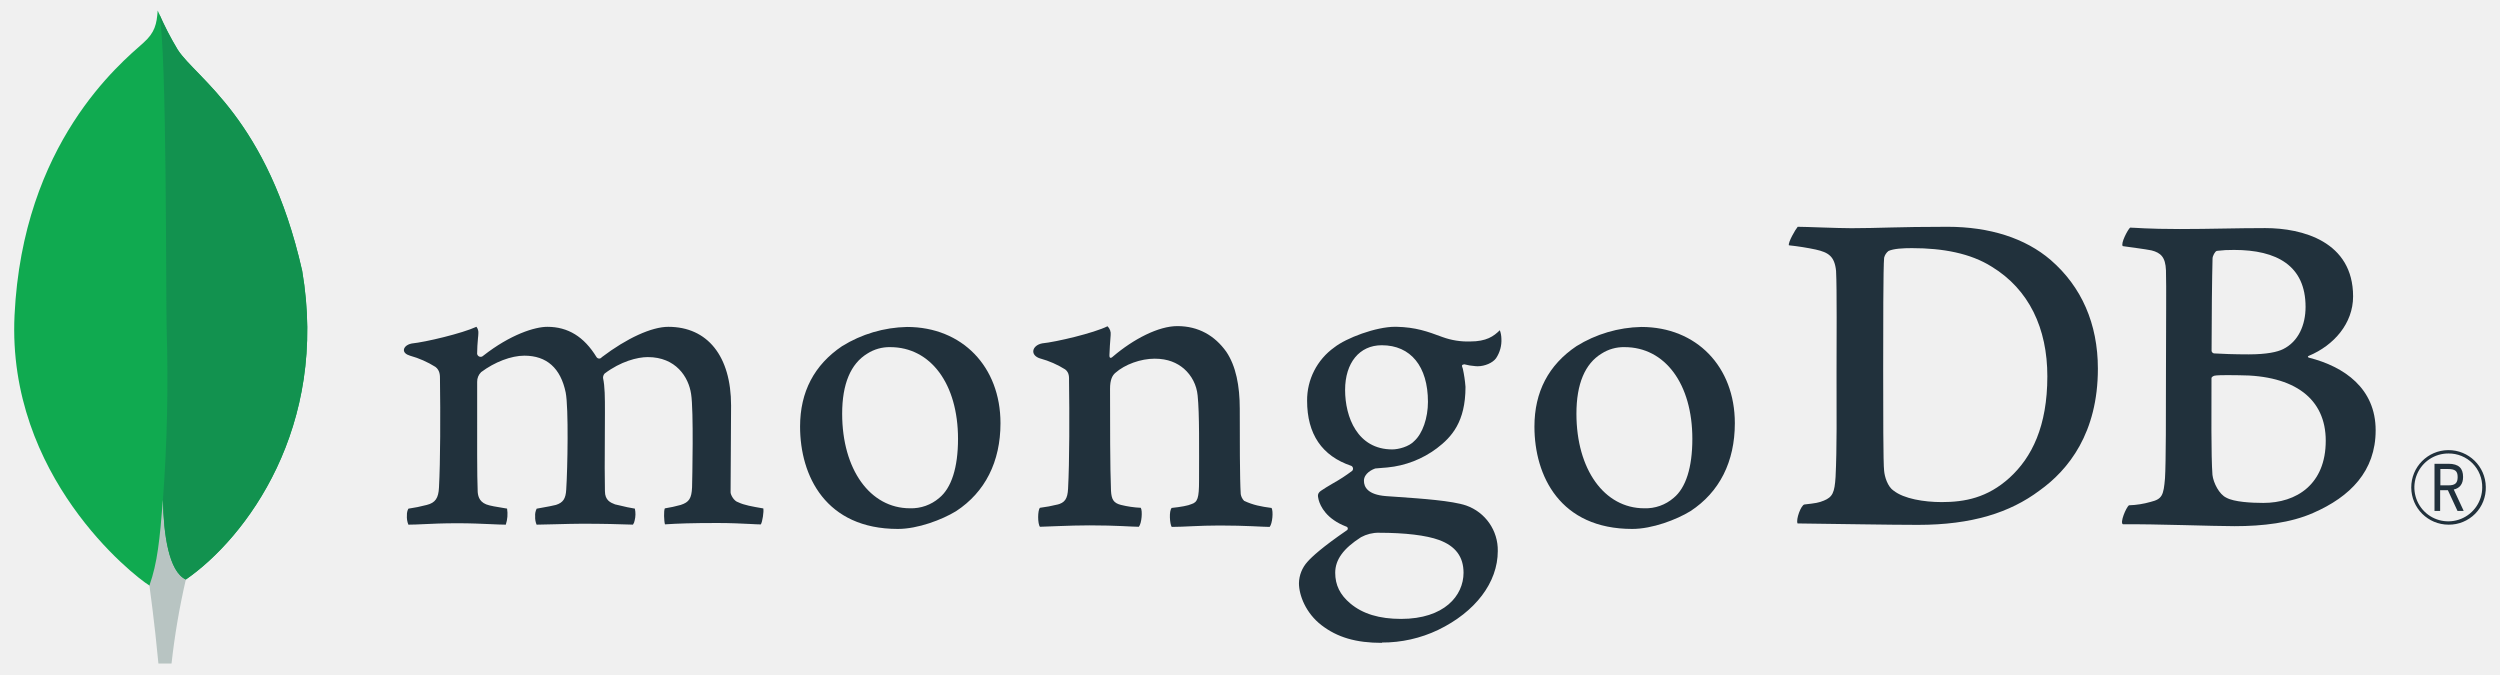
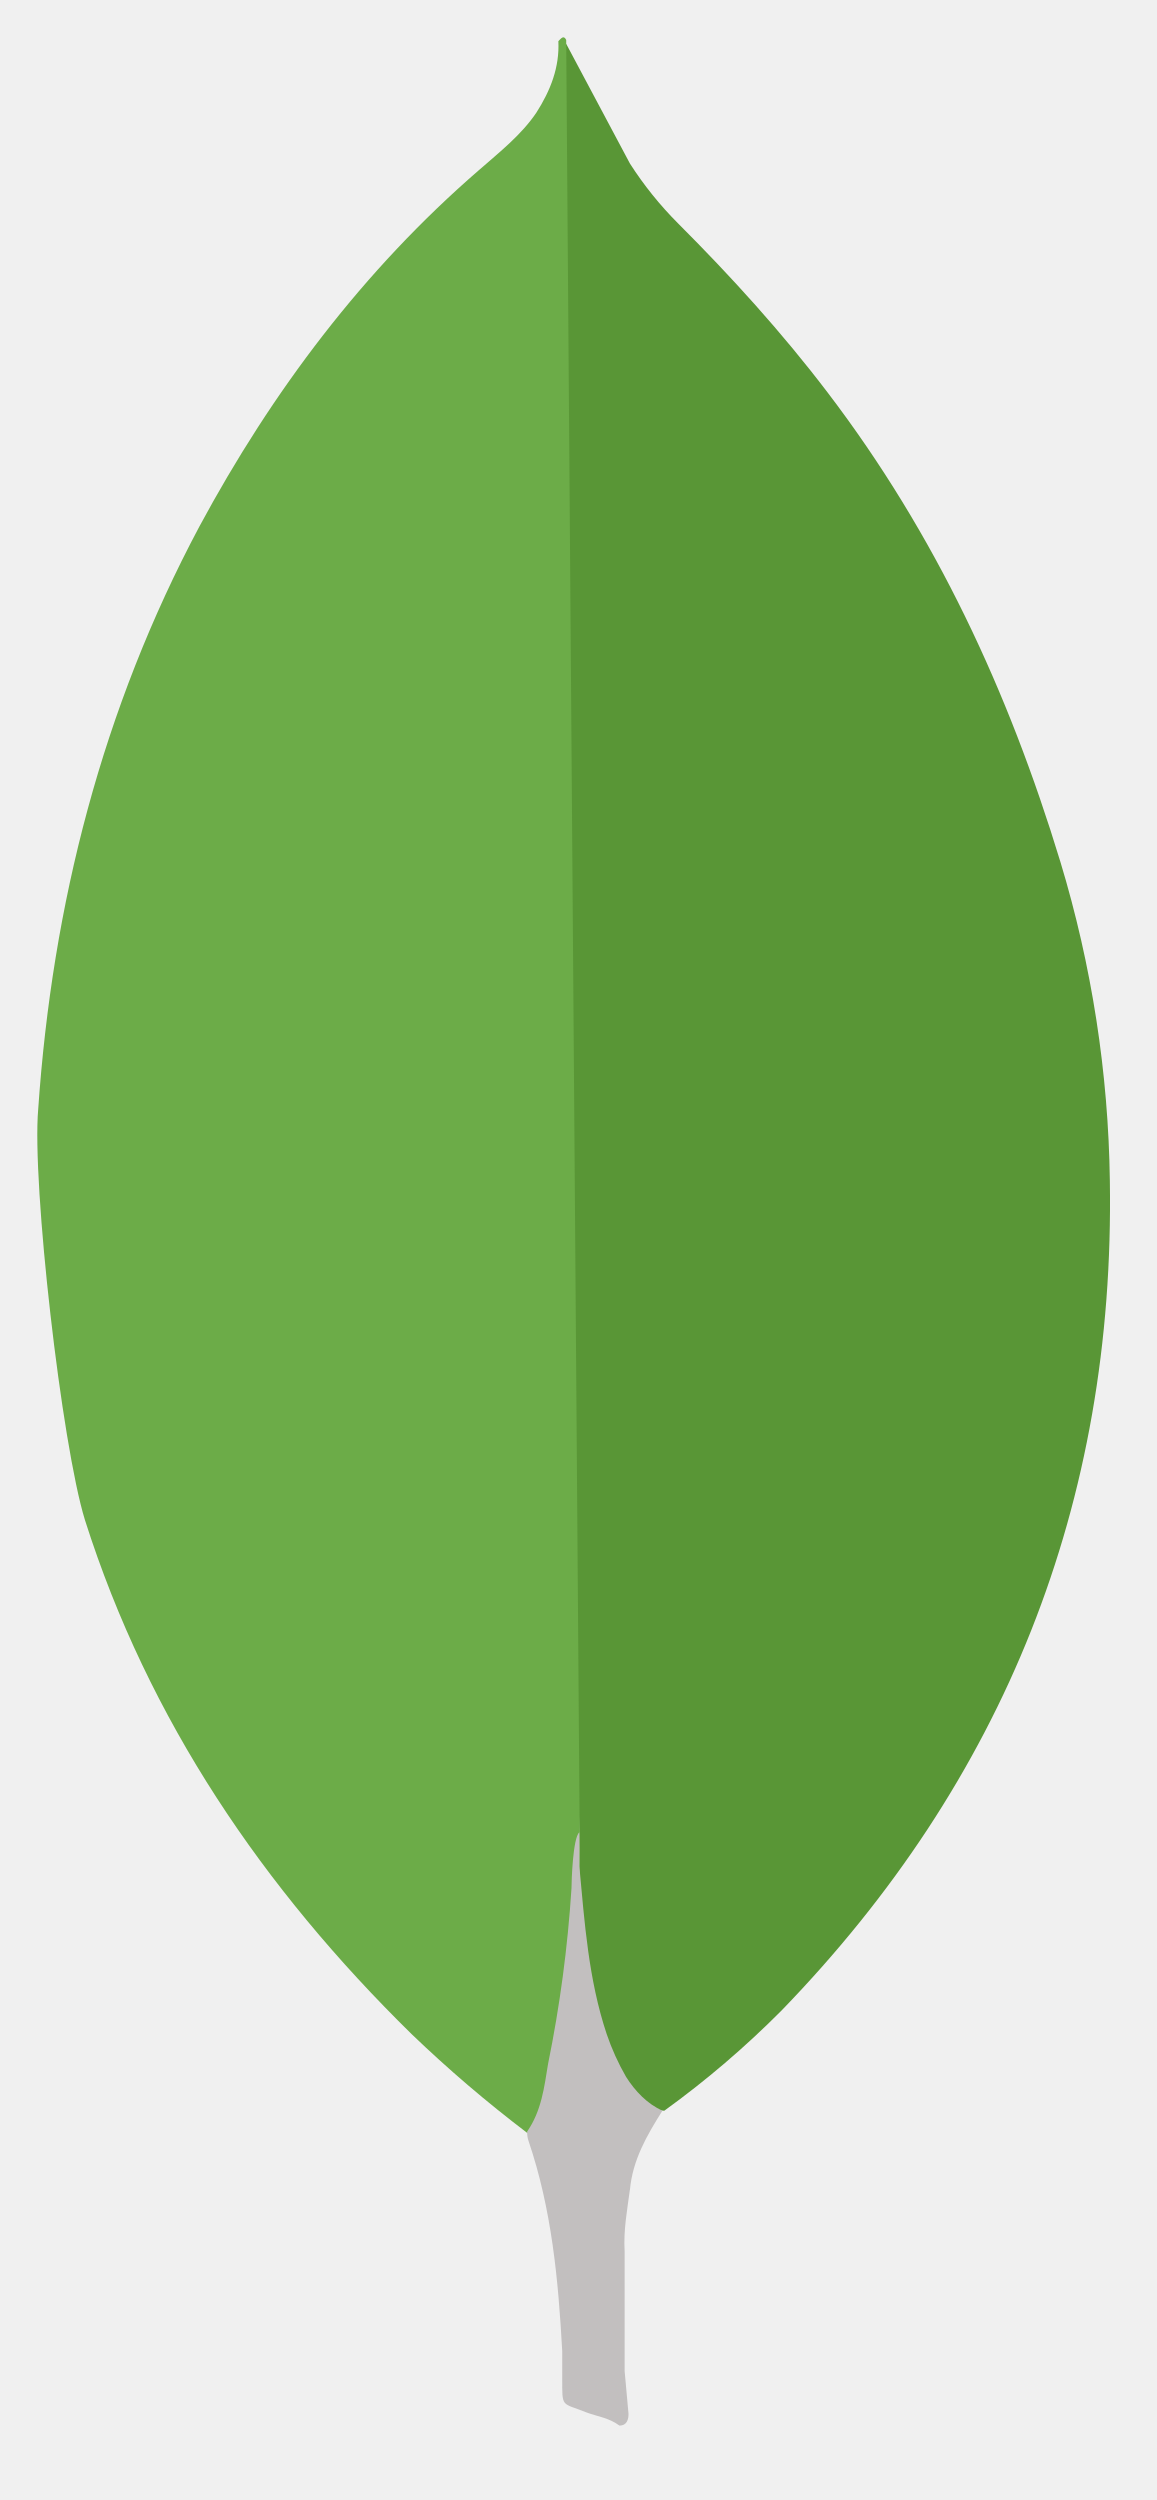
- <svg xmlns="http://www.w3.org/2000/svg" id="Layer_1" data-name="Layer 1" viewBox="0 0 1112.61 300">
-   <defs>
-     <style>.cls-1{fill:#10aa50;}.cls-2{fill:#b8c4c2;}.cls-3{fill:#12924f;}.cls-4{fill:#21313c;}</style>
-   </defs>
-   <path class="cls-1" d="M134.44,120.34C119.13,52.8,87.22,34.82,79.08,22.11a144.57,144.57,0,0,1-8.9-17.42c-.43,6-1.22,9.78-6.32,14.33C53.62,28.15,10.13,63.59,6.47,140.33c-3.41,71.55,52.6,115.67,60,120.23,5.69,2.8,12.62.06,16-2.51,27-18.53,63.89-67.93,52-137.71" />
-   <path class="cls-2" d="M72.5,222.46c-1.41,17.71-2.42,28-6,38.12,0,0,2.35,16.86,4,34.72h5.84a324.73,324.73,0,0,1,6.37-37.39C75.15,254.19,72.79,238,72.5,222.46Z" />
-   <path class="cls-3" d="M82.7,257.92h0c-7.64-3.53-9.85-20.06-10.19-35.46a725.83,725.83,0,0,0,1.65-76.35c-.4-13.36.19-123.74-3.29-139.9A134.29,134.29,0,0,0,79.08,22.1c8.14,12.72,40.06,30.7,55.36,98.24C146.36,190,109.67,239.27,82.7,257.92Z" />
-   <path class="cls-4" d="M1089.7,233.5a16.59,16.59,0,1,1,16.59-16.82,16.38,16.38,0,0,1-16.59,16.82m0-31.68a15.1,15.1,0,1,0,15,15.14,14.85,14.85,0,0,0-15-15.14m4,25.58-4.28-9.23h-3.45v9.23h-2.51v-21h6.19c4.61,0,6.53,2,6.53,5.87,0,3.08-1.45,5-4.15,5.59l4.42,9.51ZM1086.07,216h3.63c2.94,0,4.06-1,4.06-3.68s-1.07-3.59-4.38-3.59h-3.31Z" />
-   <path class="cls-4" d="M842.79,218.38c4.49,3.59,13.46,5.07,21.37,5.07,10.25,0,20.3-1.9,30.12-10.77,10-9.09,16.88-23,16.88-45.21,0-21.34-8.12-38.66-24.78-48.8-9.4-5.91-21.58-8.24-35.47-8.24-4,0-8.12.21-10.46,1.27a5.49,5.49,0,0,0-1.93,3c-.42,3.8-.42,32.74-.42,49.85,0,17.54,0,42,.42,45,.22,2.54,1.5,7,4.27,8.87M800.15,100.93c3.63,0,17.43.63,23.85.63,12,0,20.29-.63,42.72-.63,18.8,0,34.62,5.07,45.93,14.78,13.68,11.84,21,28.31,21,48.38,0,28.52-13,45-26.07,54.29-13,9.72-29.91,15.21-54,15.21-12.82,0-34.83-.42-53.2-.63H800c-.86-1.69,1.57-8.28,3.07-8.45,5-.56,6.32-.76,8.62-1.71,3.88-1.59,4.79-3.57,5.22-10.54.64-13.1.43-28.73.43-46.48,0-12.67.21-37.39-.21-45.21-.65-6.54-3.41-8.23-9-9.5a116.24,116.24,0,0,0-12-1.9c-.42-1.27,2.86-7,3.93-8.24" />
-   <path class="cls-4" d="M986.6,111.65c-.85.21-1.92,2.33-1.92,3.38-.22,7.61-.43,27.46-.43,41.19a1.36,1.36,0,0,0,1.07,1.06c2.77.21,9.61.43,15.38.43,8.12,0,12.82-1.06,15.38-2.33,6.84-3.38,10-10.78,10-18.8,0-18.38-12.82-25.35-31.83-25.35a57.35,57.35,0,0,0-7.69.42m48.5,84.5c0-18.59-13.68-29.15-38.68-29.15-1.06,0-9-.21-10.89.21-.64.21-1.28.63-1.28,1.06,0,13.31-.22,34.64.43,43.09.43,3.59,3,8.66,6.19,10.14,3.42,1.9,11.11,2.32,16.45,2.32,14.74,0,27.78-8.23,27.78-27.67M948,101.3c1.93,0,7.61.63,22.14.63,13.67,0,24.78-.42,38-.42,16.45,0,39.09,5.92,39.09,30.42,0,12-8.54,21.76-19.65,26.41-.64.21-.64.63,0,.84,15.81,4,29.69,13.73,29.69,32.32,0,18.17-11.32,29.58-27.77,36.76-10,4.44-22.43,5.91-35,5.91-9.61,0-35.37-1-49.69-.84-1.5-.63,1.37-7.4,2.65-8.45a39.38,39.38,0,0,0,9.69-1.52c5.12-1.26,5.73-2.91,6.37-10.52.43-6.55.43-30,.43-46.69,0-22.82.22-38.23,0-45.84-.21-5.91-2.35-7.82-6.41-8.87-3.2-.64-8.54-1.27-12.81-1.9-1.07-1.06,2.22-7.4,3.28-8.24" />
-   <path class="cls-4" d="M181.75,233.5a9.26,9.26,0,0,1-.65-4.27,5.43,5.43,0,0,1,.65-2.85,72.58,72.58,0,0,0,8.2-1.67c3.78-.94,5.2-3,5.42-7.82.62-11.39.66-32.76.44-47.78v-.44c0-1.62,0-3.82-2-5.37a42.94,42.94,0,0,0-11.33-5c-1.79-.53-2.78-1.47-2.73-2.57s1.18-2.4,3.51-2.86c6.19-.63,22.41-4.5,28.78-7.44a4.22,4.22,0,0,1,.85,3c0,.66-.1,1.36-.17,2.08-.18,2.12-.38,4.53-.38,6.93a1.58,1.58,0,0,0,2.68.91c12.13-9.51,23-12.9,28.57-12.9,9.17,0,16.31,4.38,21.84,13.4a1.47,1.47,0,0,0,1.24.73,1.42,1.42,0,0,0,1.16-.62c11.15-8.46,22.2-13.51,29.6-13.51,17.48,0,27.93,13.09,27.93,35,0,6.3-.06,14.29-.12,21.74-.05,6.54-.1,12.67-.1,16.91,0,1,1.38,3.88,3.45,4.45,2.56,1.25,6.25,1.89,10.92,2.69l.18,0c.35,1.26-.39,6.15-1.1,7.15-1.16,0-2.76-.1-4.76-.2-3.63-.18-8.61-.43-14.4-.43-11.62,0-17.69.22-23.49.6-.44-1.45-.59-6.13-.06-7.11A61.55,61.55,0,0,0,303,224.7c3.7-1.22,4.77-2.9,5-7.81.09-3.49.76-34.24-.43-41.54-1.1-7.57-6.8-16.43-19.27-16.43-4.63,0-12.1,1.93-19.22,7.33a2.8,2.8,0,0,0-.7,1.81v.15c.84,3.94.84,8.54.84,15.49,0,4,0,8.17-.05,12.34-.05,8.48-.09,16.48.05,22.53,0,4.12,2.49,5.11,4.5,5.9,1.09.24,1.95.45,2.82.65,1.67.41,3.41.83,6,1.24a11.49,11.49,0,0,1-.1,5.32,4.26,4.26,0,0,1-.75,1.81c-6.46-.22-13.09-.41-22.66-.41-2.9,0-7.63.12-11.81.23-3.39.09-6.59.18-8.41.19a8.24,8.24,0,0,1-.64-3.68,6.38,6.38,0,0,1,.67-3.44l2.57-.47c2.24-.4,4.18-.74,6-1.2,3.16-1,4.35-2.72,4.58-6.75.62-9.4,1.1-36.49-.23-43.27-2.26-10.88-8.45-16.4-18.41-16.4-5.83,0-13.2,2.81-19.22,7.32a5.86,5.86,0,0,0-1.77,4.35c0,3.23,0,7.07,0,11.19,0,13.6-.09,30.53.24,37.85.2,2.26,1,4.94,5.23,5.92.93.27,2.53.53,4.39.84,1.07.18,2.24.37,3.45.59a15.16,15.16,0,0,1-.57,7.15c-1.86,0-4.15-.12-6.77-.23-4-.18-9-.4-14.65-.4-6.68,0-11.33.22-15.06.4-2.51.12-4.68.22-6.85.23" />
-   <path class="cls-4" d="M396.2,154.49A18.22,18.22,0,0,0,386,157.36c-7.42,4.51-11.2,13.52-11.2,26.76,0,24.78,12.41,42.09,30.18,42.09A19,19,0,0,0,418,221.6c5.46-4.45,8.36-13.55,8.36-26.29,0-24.41-12.13-40.82-30.18-40.82m3.42,80.91c-32.1,0-43.53-23.55-43.53-45.58,0-15.39,6.29-27.42,18.7-35.77a57.11,57.11,0,0,1,28.89-8.54c24.49,0,41.6,17.61,41.6,42.84,0,17.14-6.83,30.68-19.76,39.14-6.21,3.8-17,7.91-25.9,7.91" />
-   <path class="cls-4" d="M723,154.49a18.17,18.17,0,0,0-10.22,2.87c-7.42,4.51-11.2,13.52-11.2,26.76,0,24.78,12.41,42.09,30.18,42.09a19,19,0,0,0,13.06-4.61c5.46-4.45,8.35-13.55,8.35-26.29,0-24.41-12.12-40.82-30.17-40.82m3.42,80.91c-32.1,0-43.53-23.55-43.53-45.57,0-15.41,6.29-27.43,18.71-35.78a57,57,0,0,1,28.88-8.54c24.49,0,41.6,17.62,41.6,42.83,0,17.16-6.83,30.69-19.76,39.14-6.21,3.81-17,7.92-25.9,7.92" />
-   <path class="cls-4" d="M614.92,153.65c-9.89,0-16.29,7.81-16.29,19.9s5.51,26.46,21,26.46c2.66,0,7.48-1.18,9.87-3.81,3.6-3.31,6-10.15,6-17.37,0-15.77-7.68-25.18-20.53-25.18m-1.28,83.44a16.29,16.29,0,0,0-8,2c-7.83,5-11.46,10-11.46,15.81,0,5.44,2.11,9.77,6.65,13.61,5.5,4.66,12.92,6.93,22.67,6.93,19.19,0,27.79-10.32,27.79-20.54,0-7.12-3.57-11.89-10.92-14.59-5.66-2.07-15.12-3.21-26.7-3.21m1.28,49c-11.52,0-19.82-2.43-26.91-7.89-6.9-5.32-10-13.22-10-18.68a14.61,14.61,0,0,1,3.78-9.5c2-2.28,6.65-6.55,17.4-13.94a.92.92,0,0,0,.56-.85.89.89,0,0,0-.68-.88c-8.85-3.39-11.52-9-12.33-12,0-.11,0-.28-.09-.47-.25-1.18-.49-2.3,1.12-3.45,1.24-.88,3.22-2.06,5.34-3.31a71.89,71.89,0,0,0,8.59-5.59,1.41,1.41,0,0,0-.36-2.2c-13.1-4.4-19.7-14.13-19.7-29a28.83,28.83,0,0,1,12.1-23.73c5.27-4.17,18.5-9.18,27.07-9.18h.5c8.81.21,13.78,2.06,20.66,4.6a32.84,32.84,0,0,0,12.22,1.94c7.29,0,10.48-2.31,13.22-5a11.47,11.47,0,0,1,.7,3.78,14.22,14.22,0,0,1-2.38,8.68c-1.49,2.07-5,3.57-8.21,3.57-.33,0-.65,0-1-.05a26.94,26.94,0,0,1-5-.83l-.82.29c-.26.38-.09.8.12,1.34a1.7,1.7,0,0,1,.12.33,58.52,58.52,0,0,1,1.19,8.1c0,15.55-6.13,22.32-12.76,27.34a43.56,43.56,0,0,1-22,8.52h0c-.17,0-1,.07-2.56.21-1,.09-2.3.21-2.49.21l-.19,0c-1.44.4-5.2,2.19-5.2,5.52,0,2.76,1.7,6.19,9.83,6.81l5.26.37c10.72.75,24.11,1.68,30.41,3.81a21.06,21.06,0,0,1,14.07,20.27c0,13.95-9.92,27.07-26.53,35.09a57.66,57.66,0,0,1-25.09,5.63" />
-   <path class="cls-4" d="M565.86,226.06c-4.7-.63-8.13-1.27-12.18-3.17a5.6,5.6,0,0,1-1.5-3c-.43-6.55-.43-25.56-.43-38,0-10.15-1.7-19-6-25.35-5.13-7.19-12.39-11.41-21.79-11.41-8.33,0-19.44,5.7-28.62,13.52-.22.21-1.63,1.55-1.6-.53s.35-6.3.55-9a4.63,4.63,0,0,0-1.4-3.92c-6,3-22.83,7-29.06,7.61-4.54.88-5.69,5.25-.84,6.76l.07,0a41.46,41.46,0,0,1,11,4.84c1.92,1.48,1.71,3.59,1.71,5.28.21,14.15.21,35.91-.43,47.74-.21,4.65-1.5,6.34-4.92,7.19l.32-.11a66.46,66.46,0,0,1-7.91,1.48c-1.07,1.05-1.07,7.18,0,8.45,2.14,0,13-.63,22-.63,12.38,0,18.79.63,22,.63,1.29-1.48,1.71-7.18.86-8.45a45,45,0,0,1-8.77-1.27c-3.41-.84-4.27-2.54-4.48-6.33-.42-9.94-.42-31.06-.42-45.43,0-4,1.06-5.91,2.34-7,4.27-3.8,11.33-6.33,17.52-6.33,6,0,10,1.9,13,4.43A18.1,18.1,0,0,1,533,176c.85,8,.63,24.09.63,38,0,7.61-.63,9.52-3.41,10.36-1.28.63-4.7,1.27-8.76,1.69-1.28,1.27-.86,7.18,0,8.45,5.55,0,12-.63,21.36-.63,11.75,0,19.23.63,22.22.63,1.28-1.48,1.71-7,.86-8.45" />
+ <svg xmlns="http://www.w3.org/2000/svg" xmlns:xlink="http://www.w3.org/1999/xlink" viewBox="0 0 31 67" fill="#fff" fill-rule="evenodd" stroke="#000" stroke-linecap="round" stroke-linejoin="round">
+   <use xlink:href="#A" x="1" y="1" />
+   <symbol id="A" overflow="visible">
+     <g stroke="none" fill-rule="nonzero">
+       <path d="M14.174.175l1.708 3.208c.371.579.804 1.117 1.29 1.604 1.43 1.43 2.788 2.928 4.008 4.532 2.894 3.8 4.846 8 6.24 12.584a30.94 30.94 0 0 1 1.324 8.54c.14 8.646-2.824 16.07-8.8 22.24-.972.978-2.022 1.876-3.14 2.684-.592 0-.872-.454-1.116-.872-.454-.766-.732-1.64-.872-2.51-.21-1.046-.348-2.092-.28-3.172v-.488c-.048-.124-.57-48.124-.362-48.35z" fill="#599636" />
+       <path d="M14.174.069c-.07-.14-.14-.034-.21.034.034.7-.21 1.324-.592 1.92-.4.592-.976 1.046-1.534 1.534-3.1 2.684-5.54 5.926-7.494 9.552-2.6 4.88-3.94 10.11-4.32 15.616-.174 1.986.628 8.994 1.254 11.016 1.708 5.368 4.776 9.866 8.75 13.77a35.08 35.08 0 0 0 3.1 2.65c.314 0 .348-.28.4-.488a9.57 9.57 0 0 0 .314-1.36l.7-5.228L14.174.069z" fill="#6cac48" />
+       <path d="M15.882 57.691c.07-.8.454-1.464.872-2.126-.4-.174-.732-.52-.976-.906a6.47 6.47 0 0 1-.52-1.15c-.488-1.464-.592-3-.732-4.496v-.906c-.174.14-.21 1.324-.21 1.5-.102 1.581-.312 3.154-.628 4.706-.104.628-.174 1.254-.56 1.812 0 .07 0 .14.034.244.628 1.848.8 3.73.906 5.648v.7c0 .836-.034.66.66.94.28.104.592.14.872.348.21 0 .244-.174.244-.314l-.104-1.15v-3.208c-.034-.56.07-1.116.14-1.64z" fill="#c2bfbf" />
+     </g>
+   </symbol>
</svg>
